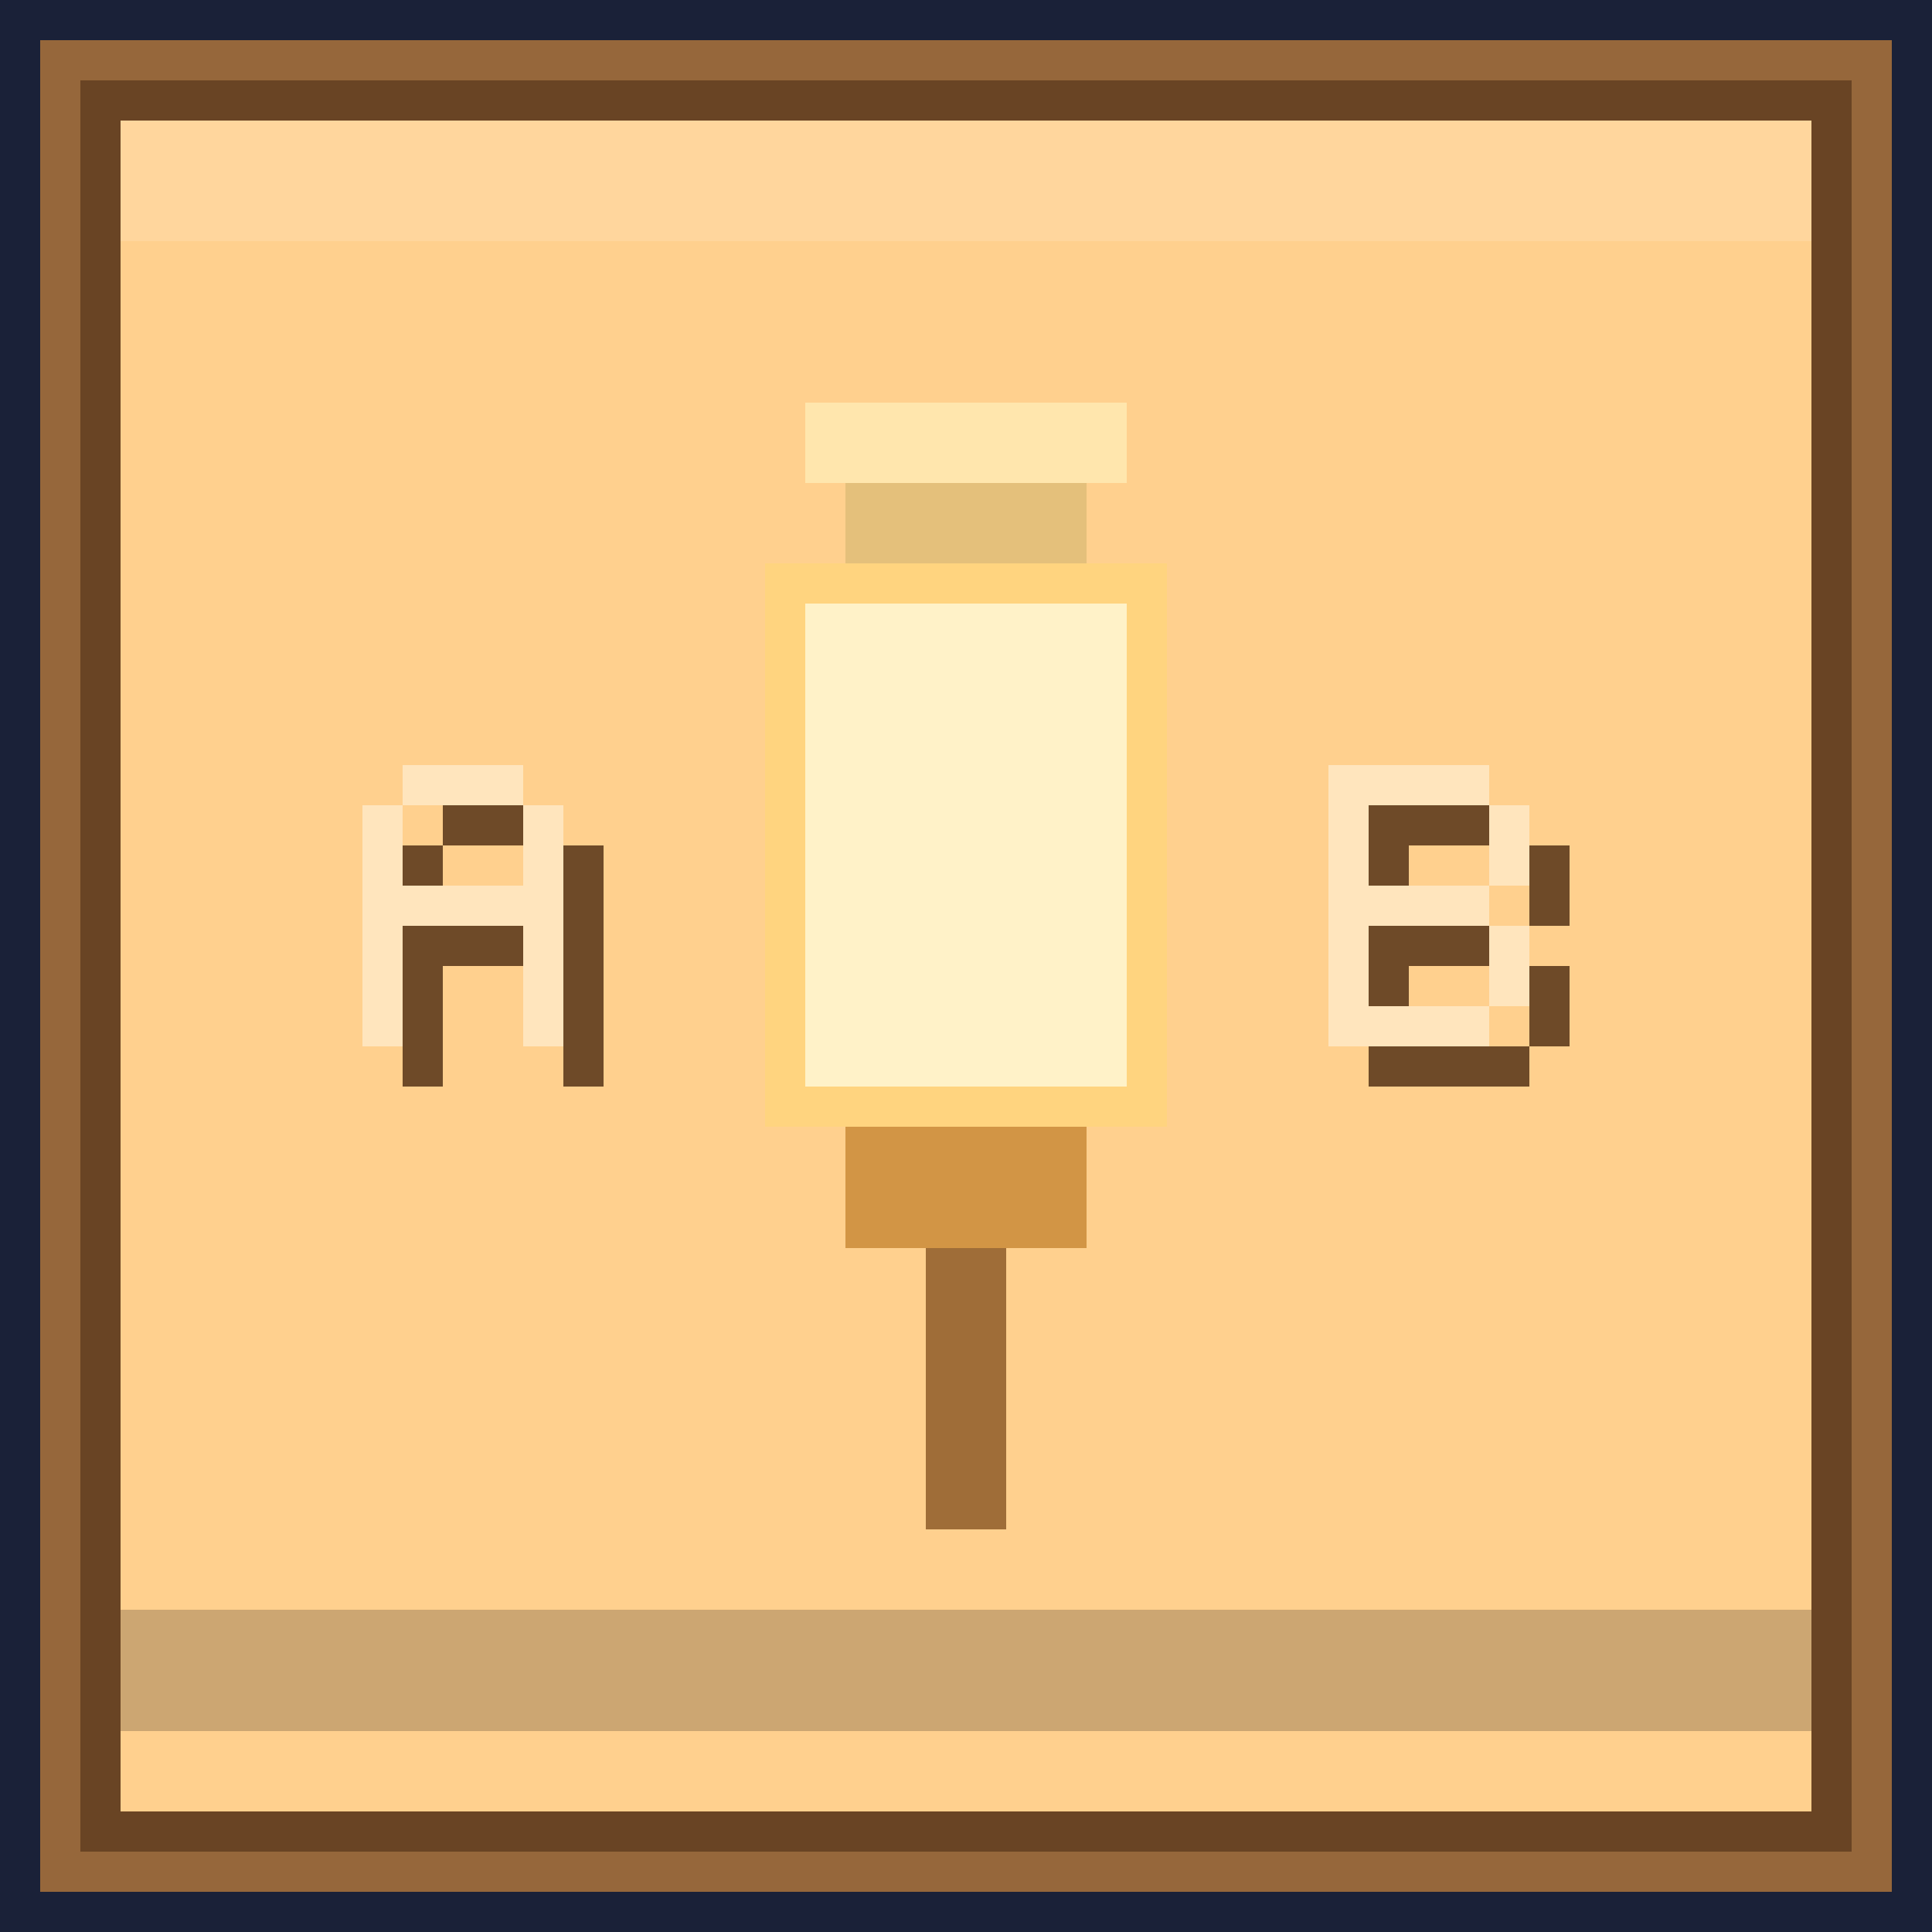
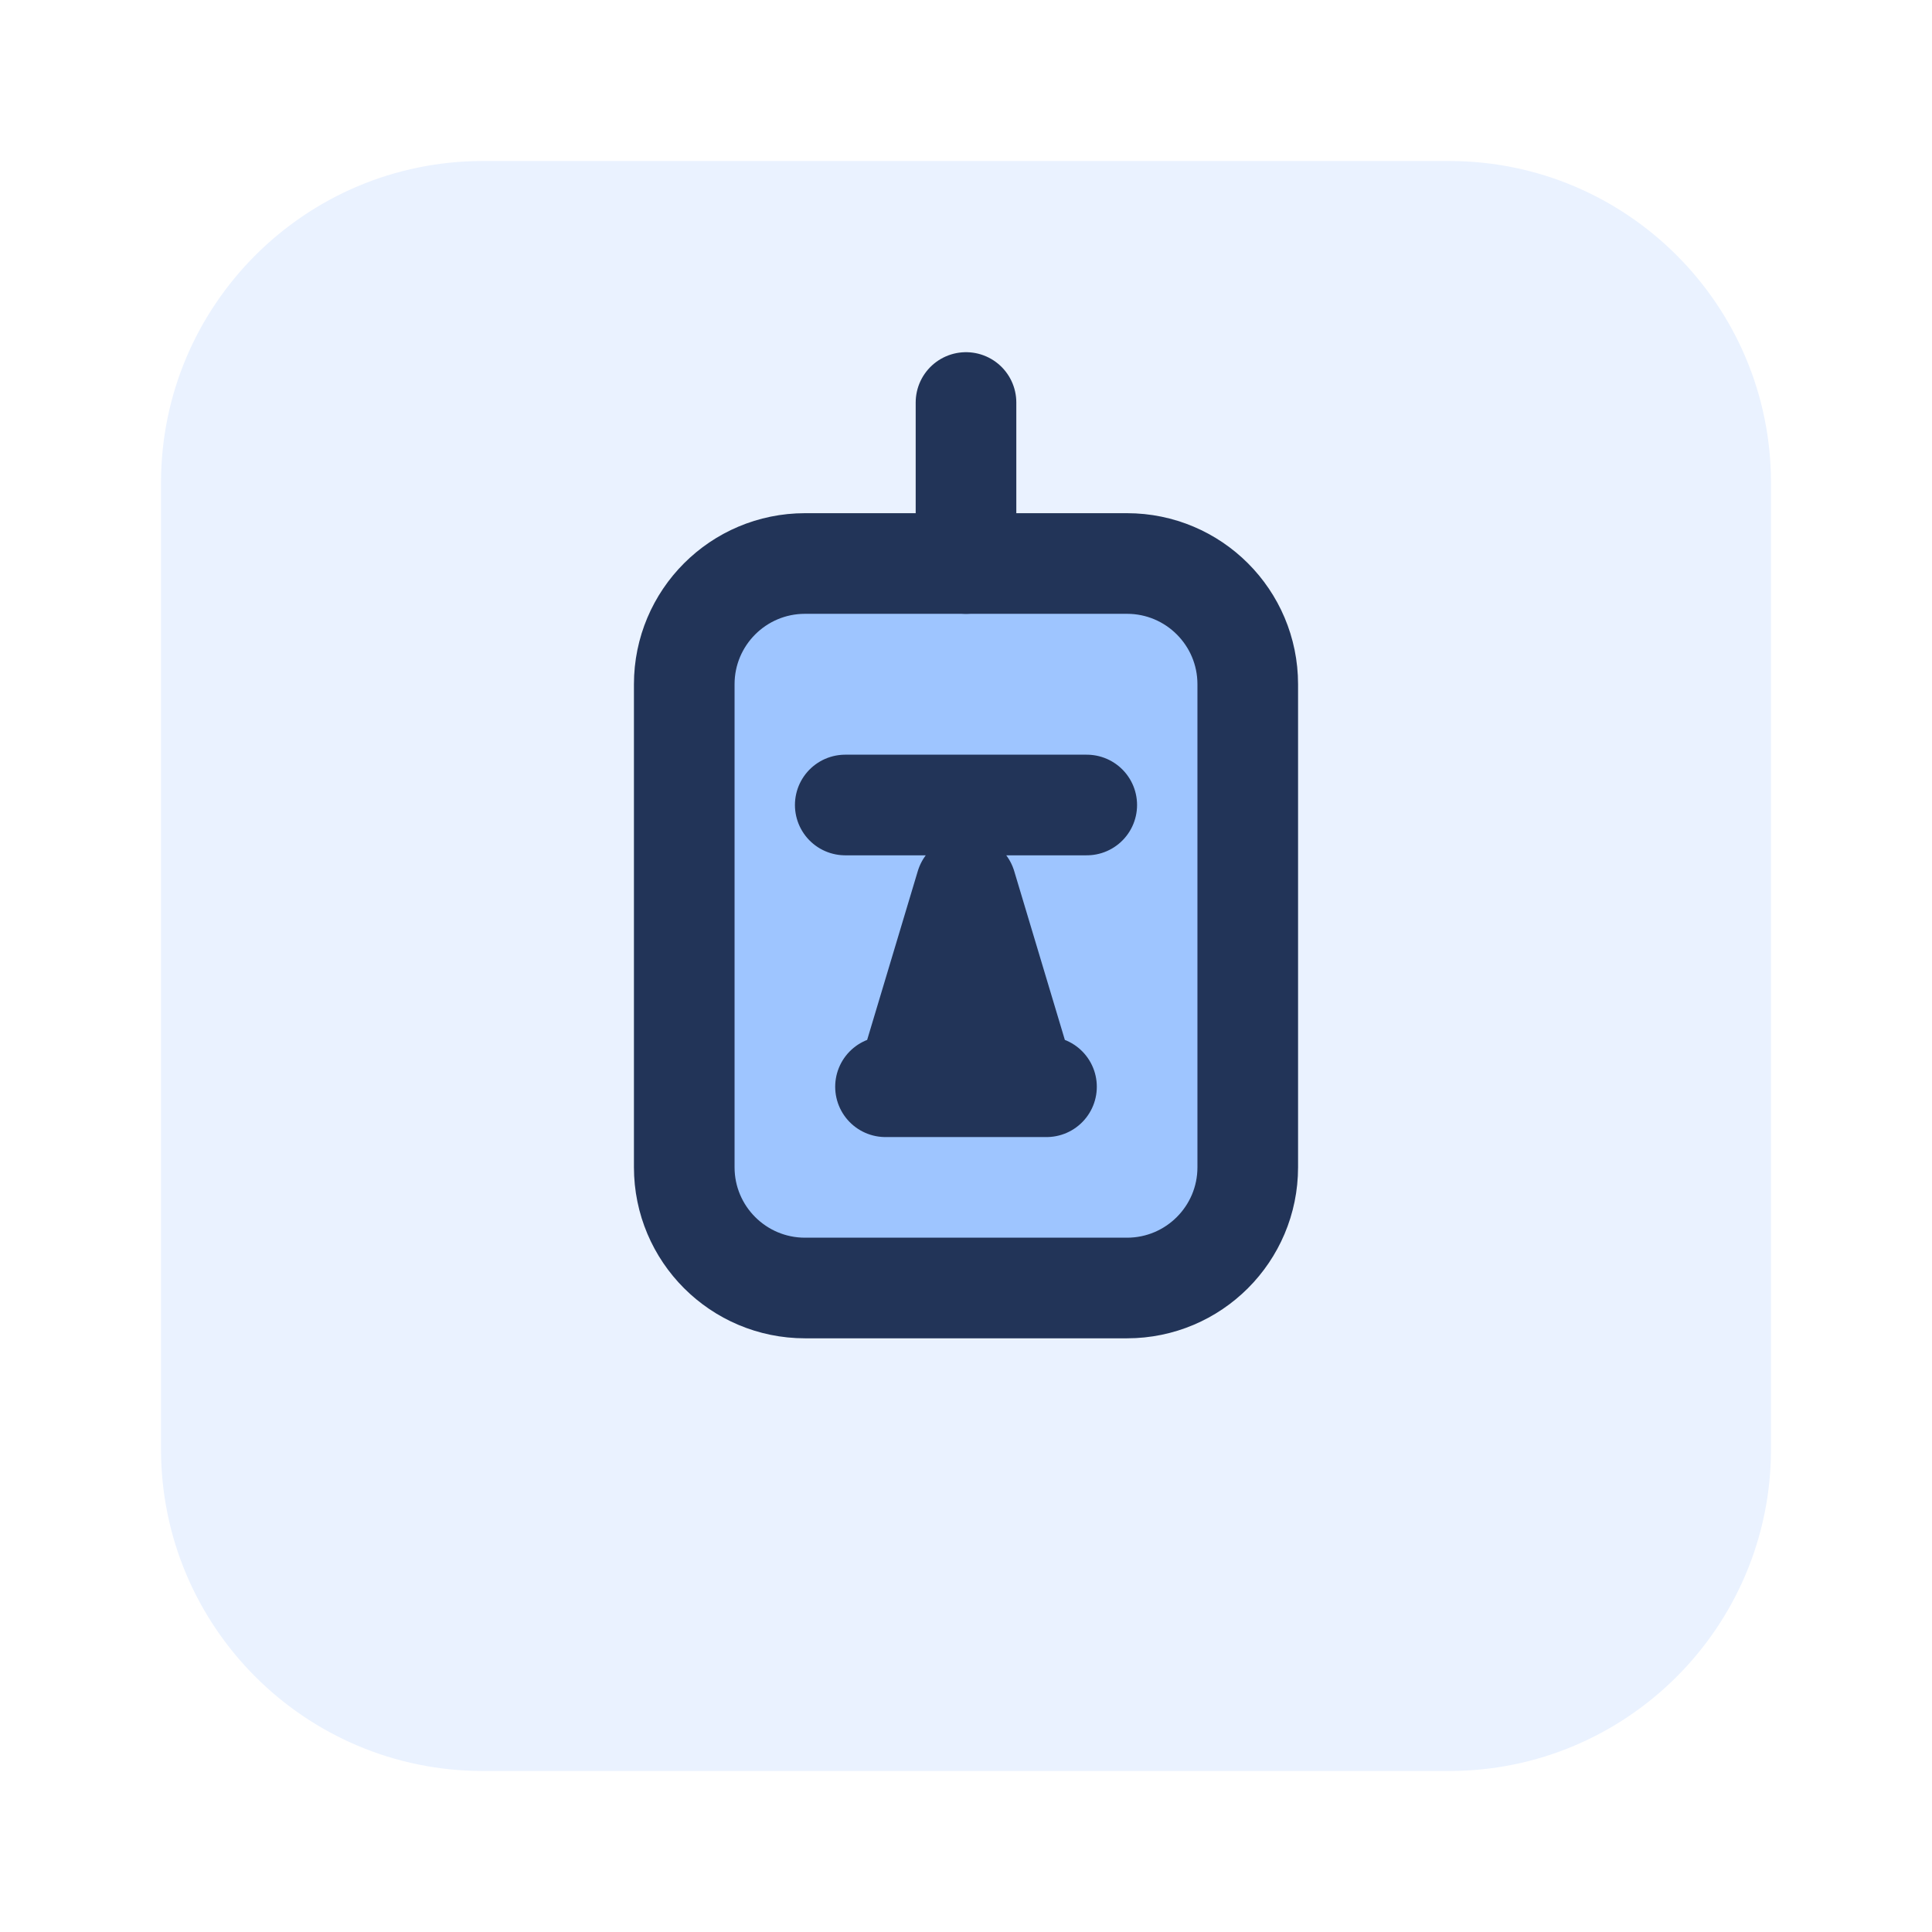
- <svg xmlns="http://www.w3.org/2000/svg" viewBox="0 0 96 96" shape-rendering="crispEdges" role="img">
-   <rect x="0" y="0" width="96" height="96" fill="#1a2138" />
-   <rect x="2" y="2" width="92" height="92" fill="#96673b" />
-   <rect x="4" y="4" width="88" height="88" fill="#694424" />
-   <rect x="6" y="6" width="84" height="84" fill="#ffd08e" />
-   <rect x="6" y="6" width="84" height="6" fill="#ffffff22" />
-   <rect x="6" y="80" width="84" height="6" fill="#00000033" />
-   <rect x="40" y="20" width="16" height="4" fill="#ffe6ad" />
-   <rect x="42" y="24" width="12" height="4" fill="#e4c07b" />
-   <rect x="38" y="28" width="20" height="28" fill="#ffd47f" />
-   <rect x="40" y="30" width="16" height="24" fill="#fff2c8" />
-   <rect x="42" y="56" width="12" height="6" fill="#d29545" />
-   <rect x="46" y="62" width="4" height="14" fill="#9f6d38" />
-   <rect x="22" y="40" width="2" height="2" fill="#6e4a28" />
-   <rect x="20" y="38" width="2" height="2" fill="#ffe5bd" />
-   <rect x="24" y="40" width="2" height="2" fill="#6e4a28" />
-   <rect x="22" y="38" width="2" height="2" fill="#ffe5bd" />
-   <rect x="26" y="40" width="2" height="2" fill="#6e4a28" />
-   <rect x="24" y="38" width="2" height="2" fill="#ffe5bd" />
-   <rect x="20" y="42" width="2" height="2" fill="#6e4a28" />
-   <rect x="18" y="40" width="2" height="2" fill="#ffe5bd" />
-   <rect x="28" y="42" width="2" height="2" fill="#6e4a28" />
-   <rect x="26" y="40" width="2" height="2" fill="#ffe5bd" />
-   <rect x="20" y="44" width="2" height="2" fill="#6e4a28" />
-   <rect x="18" y="42" width="2" height="2" fill="#ffe5bd" />
-   <rect x="28" y="44" width="2" height="2" fill="#6e4a28" />
-   <rect x="26" y="42" width="2" height="2" fill="#ffe5bd" />
-   <rect x="20" y="46" width="2" height="2" fill="#6e4a28" />
-   <rect x="18" y="44" width="2" height="2" fill="#ffe5bd" />
-   <rect x="22" y="46" width="2" height="2" fill="#6e4a28" />
-   <rect x="20" y="44" width="2" height="2" fill="#ffe5bd" />
-   <rect x="24" y="46" width="2" height="2" fill="#6e4a28" />
-   <rect x="22" y="44" width="2" height="2" fill="#ffe5bd" />
-   <rect x="26" y="46" width="2" height="2" fill="#6e4a28" />
-   <rect x="24" y="44" width="2" height="2" fill="#ffe5bd" />
-   <rect x="28" y="46" width="2" height="2" fill="#6e4a28" />
-   <rect x="26" y="44" width="2" height="2" fill="#ffe5bd" />
-   <rect x="20" y="48" width="2" height="2" fill="#6e4a28" />
-   <rect x="18" y="46" width="2" height="2" fill="#ffe5bd" />
-   <rect x="28" y="48" width="2" height="2" fill="#6e4a28" />
-   <rect x="26" y="46" width="2" height="2" fill="#ffe5bd" />
-   <rect x="20" y="50" width="2" height="2" fill="#6e4a28" />
-   <rect x="18" y="48" width="2" height="2" fill="#ffe5bd" />
-   <rect x="28" y="50" width="2" height="2" fill="#6e4a28" />
-   <rect x="26" y="48" width="2" height="2" fill="#ffe5bd" />
-   <rect x="20" y="52" width="2" height="2" fill="#6e4a28" />
-   <rect x="18" y="50" width="2" height="2" fill="#ffe5bd" />
-   <rect x="28" y="52" width="2" height="2" fill="#6e4a28" />
-   <rect x="26" y="50" width="2" height="2" fill="#ffe5bd" />
-   <rect x="68" y="40" width="2" height="2" fill="#6e4a28" />
-   <rect x="66" y="38" width="2" height="2" fill="#ffe5bd" />
-   <rect x="70" y="40" width="2" height="2" fill="#6e4a28" />
-   <rect x="68" y="38" width="2" height="2" fill="#ffe5bd" />
-   <rect x="72" y="40" width="2" height="2" fill="#6e4a28" />
-   <rect x="70" y="38" width="2" height="2" fill="#ffe5bd" />
-   <rect x="74" y="40" width="2" height="2" fill="#6e4a28" />
-   <rect x="72" y="38" width="2" height="2" fill="#ffe5bd" />
-   <rect x="68" y="42" width="2" height="2" fill="#6e4a28" />
-   <rect x="66" y="40" width="2" height="2" fill="#ffe5bd" />
-   <rect x="76" y="42" width="2" height="2" fill="#6e4a28" />
-   <rect x="74" y="40" width="2" height="2" fill="#ffe5bd" />
-   <rect x="68" y="44" width="2" height="2" fill="#6e4a28" />
-   <rect x="66" y="42" width="2" height="2" fill="#ffe5bd" />
-   <rect x="76" y="44" width="2" height="2" fill="#6e4a28" />
-   <rect x="74" y="42" width="2" height="2" fill="#ffe5bd" />
-   <rect x="68" y="46" width="2" height="2" fill="#6e4a28" />
-   <rect x="66" y="44" width="2" height="2" fill="#ffe5bd" />
-   <rect x="70" y="46" width="2" height="2" fill="#6e4a28" />
-   <rect x="68" y="44" width="2" height="2" fill="#ffe5bd" />
-   <rect x="72" y="46" width="2" height="2" fill="#6e4a28" />
-   <rect x="70" y="44" width="2" height="2" fill="#ffe5bd" />
-   <rect x="74" y="46" width="2" height="2" fill="#6e4a28" />
-   <rect x="72" y="44" width="2" height="2" fill="#ffe5bd" />
-   <rect x="68" y="48" width="2" height="2" fill="#6e4a28" />
-   <rect x="66" y="46" width="2" height="2" fill="#ffe5bd" />
-   <rect x="76" y="48" width="2" height="2" fill="#6e4a28" />
-   <rect x="74" y="46" width="2" height="2" fill="#ffe5bd" />
-   <rect x="68" y="50" width="2" height="2" fill="#6e4a28" />
-   <rect x="66" y="48" width="2" height="2" fill="#ffe5bd" />
-   <rect x="76" y="50" width="2" height="2" fill="#6e4a28" />
-   <rect x="74" y="48" width="2" height="2" fill="#ffe5bd" />
-   <rect x="68" y="52" width="2" height="2" fill="#6e4a28" />
-   <rect x="66" y="50" width="2" height="2" fill="#ffe5bd" />
-   <rect x="70" y="52" width="2" height="2" fill="#6e4a28" />
-   <rect x="68" y="50" width="2" height="2" fill="#ffe5bd" />
-   <rect x="72" y="52" width="2" height="2" fill="#6e4a28" />
-   <rect x="70" y="50" width="2" height="2" fill="#ffe5bd" />
-   <rect x="74" y="52" width="2" height="2" fill="#6e4a28" />
-   <rect x="72" y="50" width="2" height="2" fill="#ffe5bd" />
+ <svg xmlns="http://www.w3.org/2000/svg" viewBox="0 0 96 96" role="img" aria-label="letter lanterns icon">
+   <rect x="8" y="8" width="80" height="80" rx="16" fill="#eaf2ff" />
+   <g fill="none" stroke="#223458" stroke-width="5" stroke-linecap="round" stroke-linejoin="round">
+     <rect x="34" y="28" width="28" height="36" rx="6" fill="#9ec5ff" stroke="#223458" />
+     <path d="M42 40h12M45 54l3-10 3 10M44 54h8" />
+     <path d="M48 20v8" />
+   </g>
</svg>
